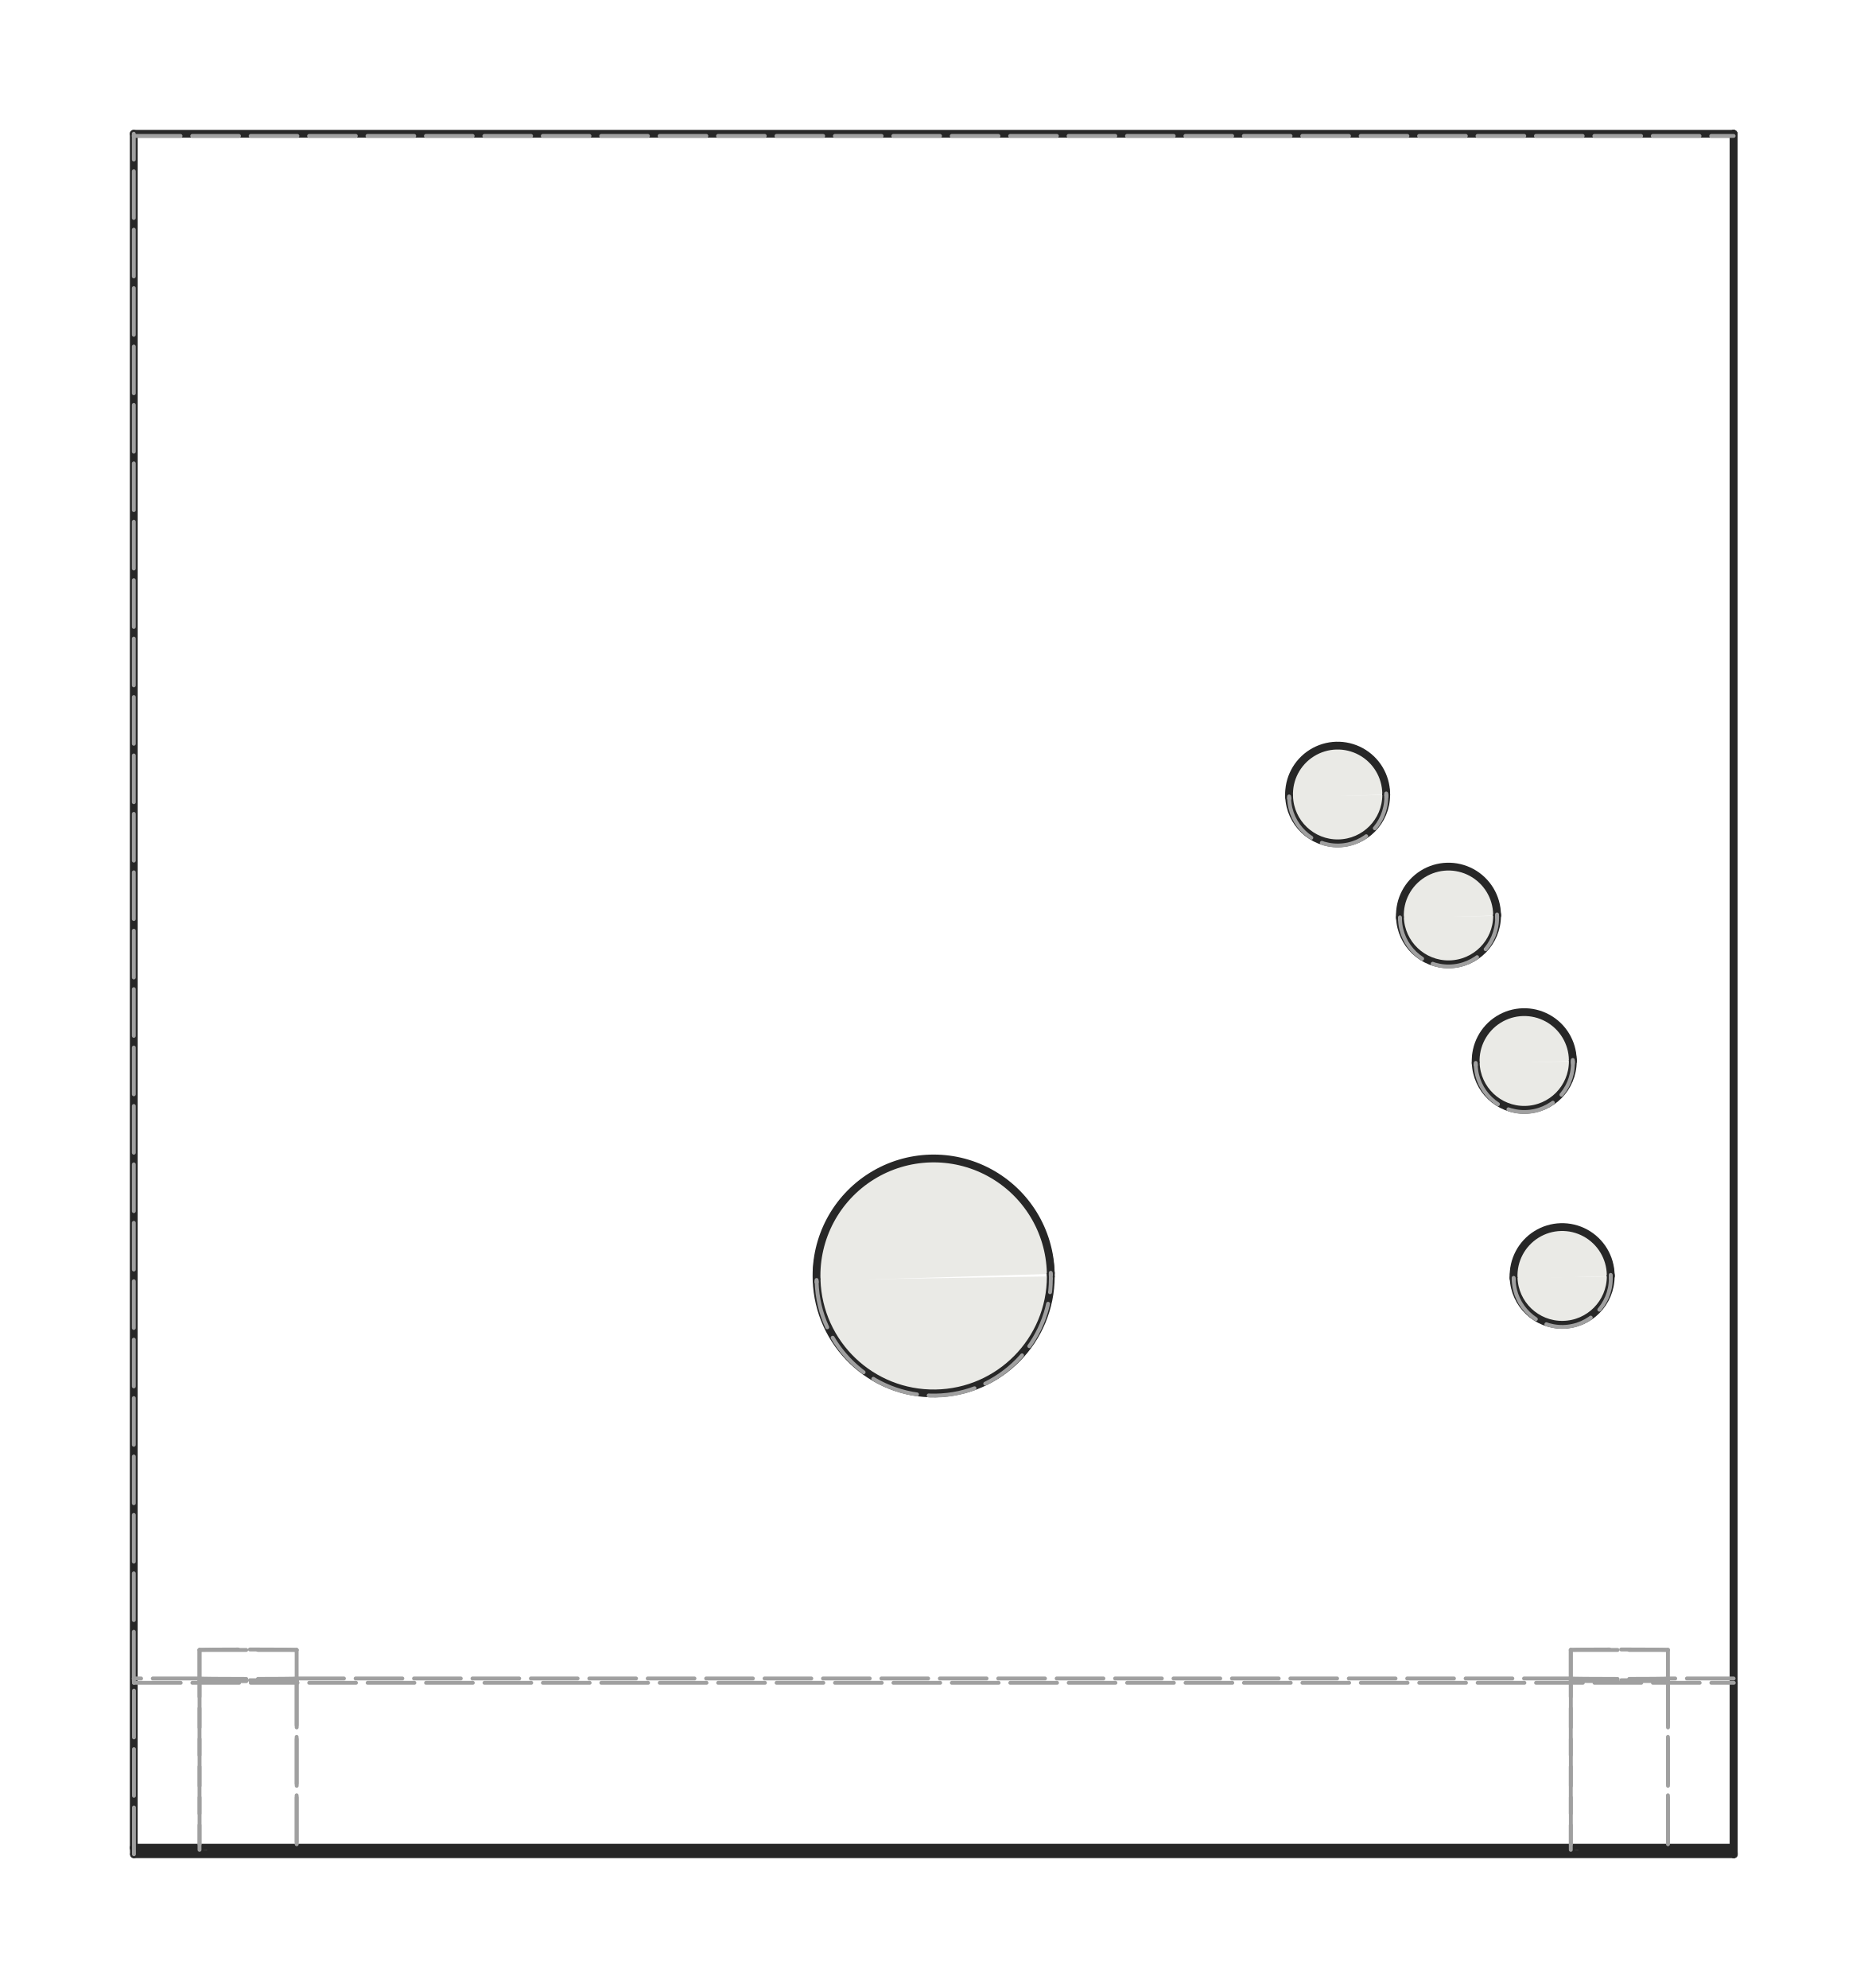
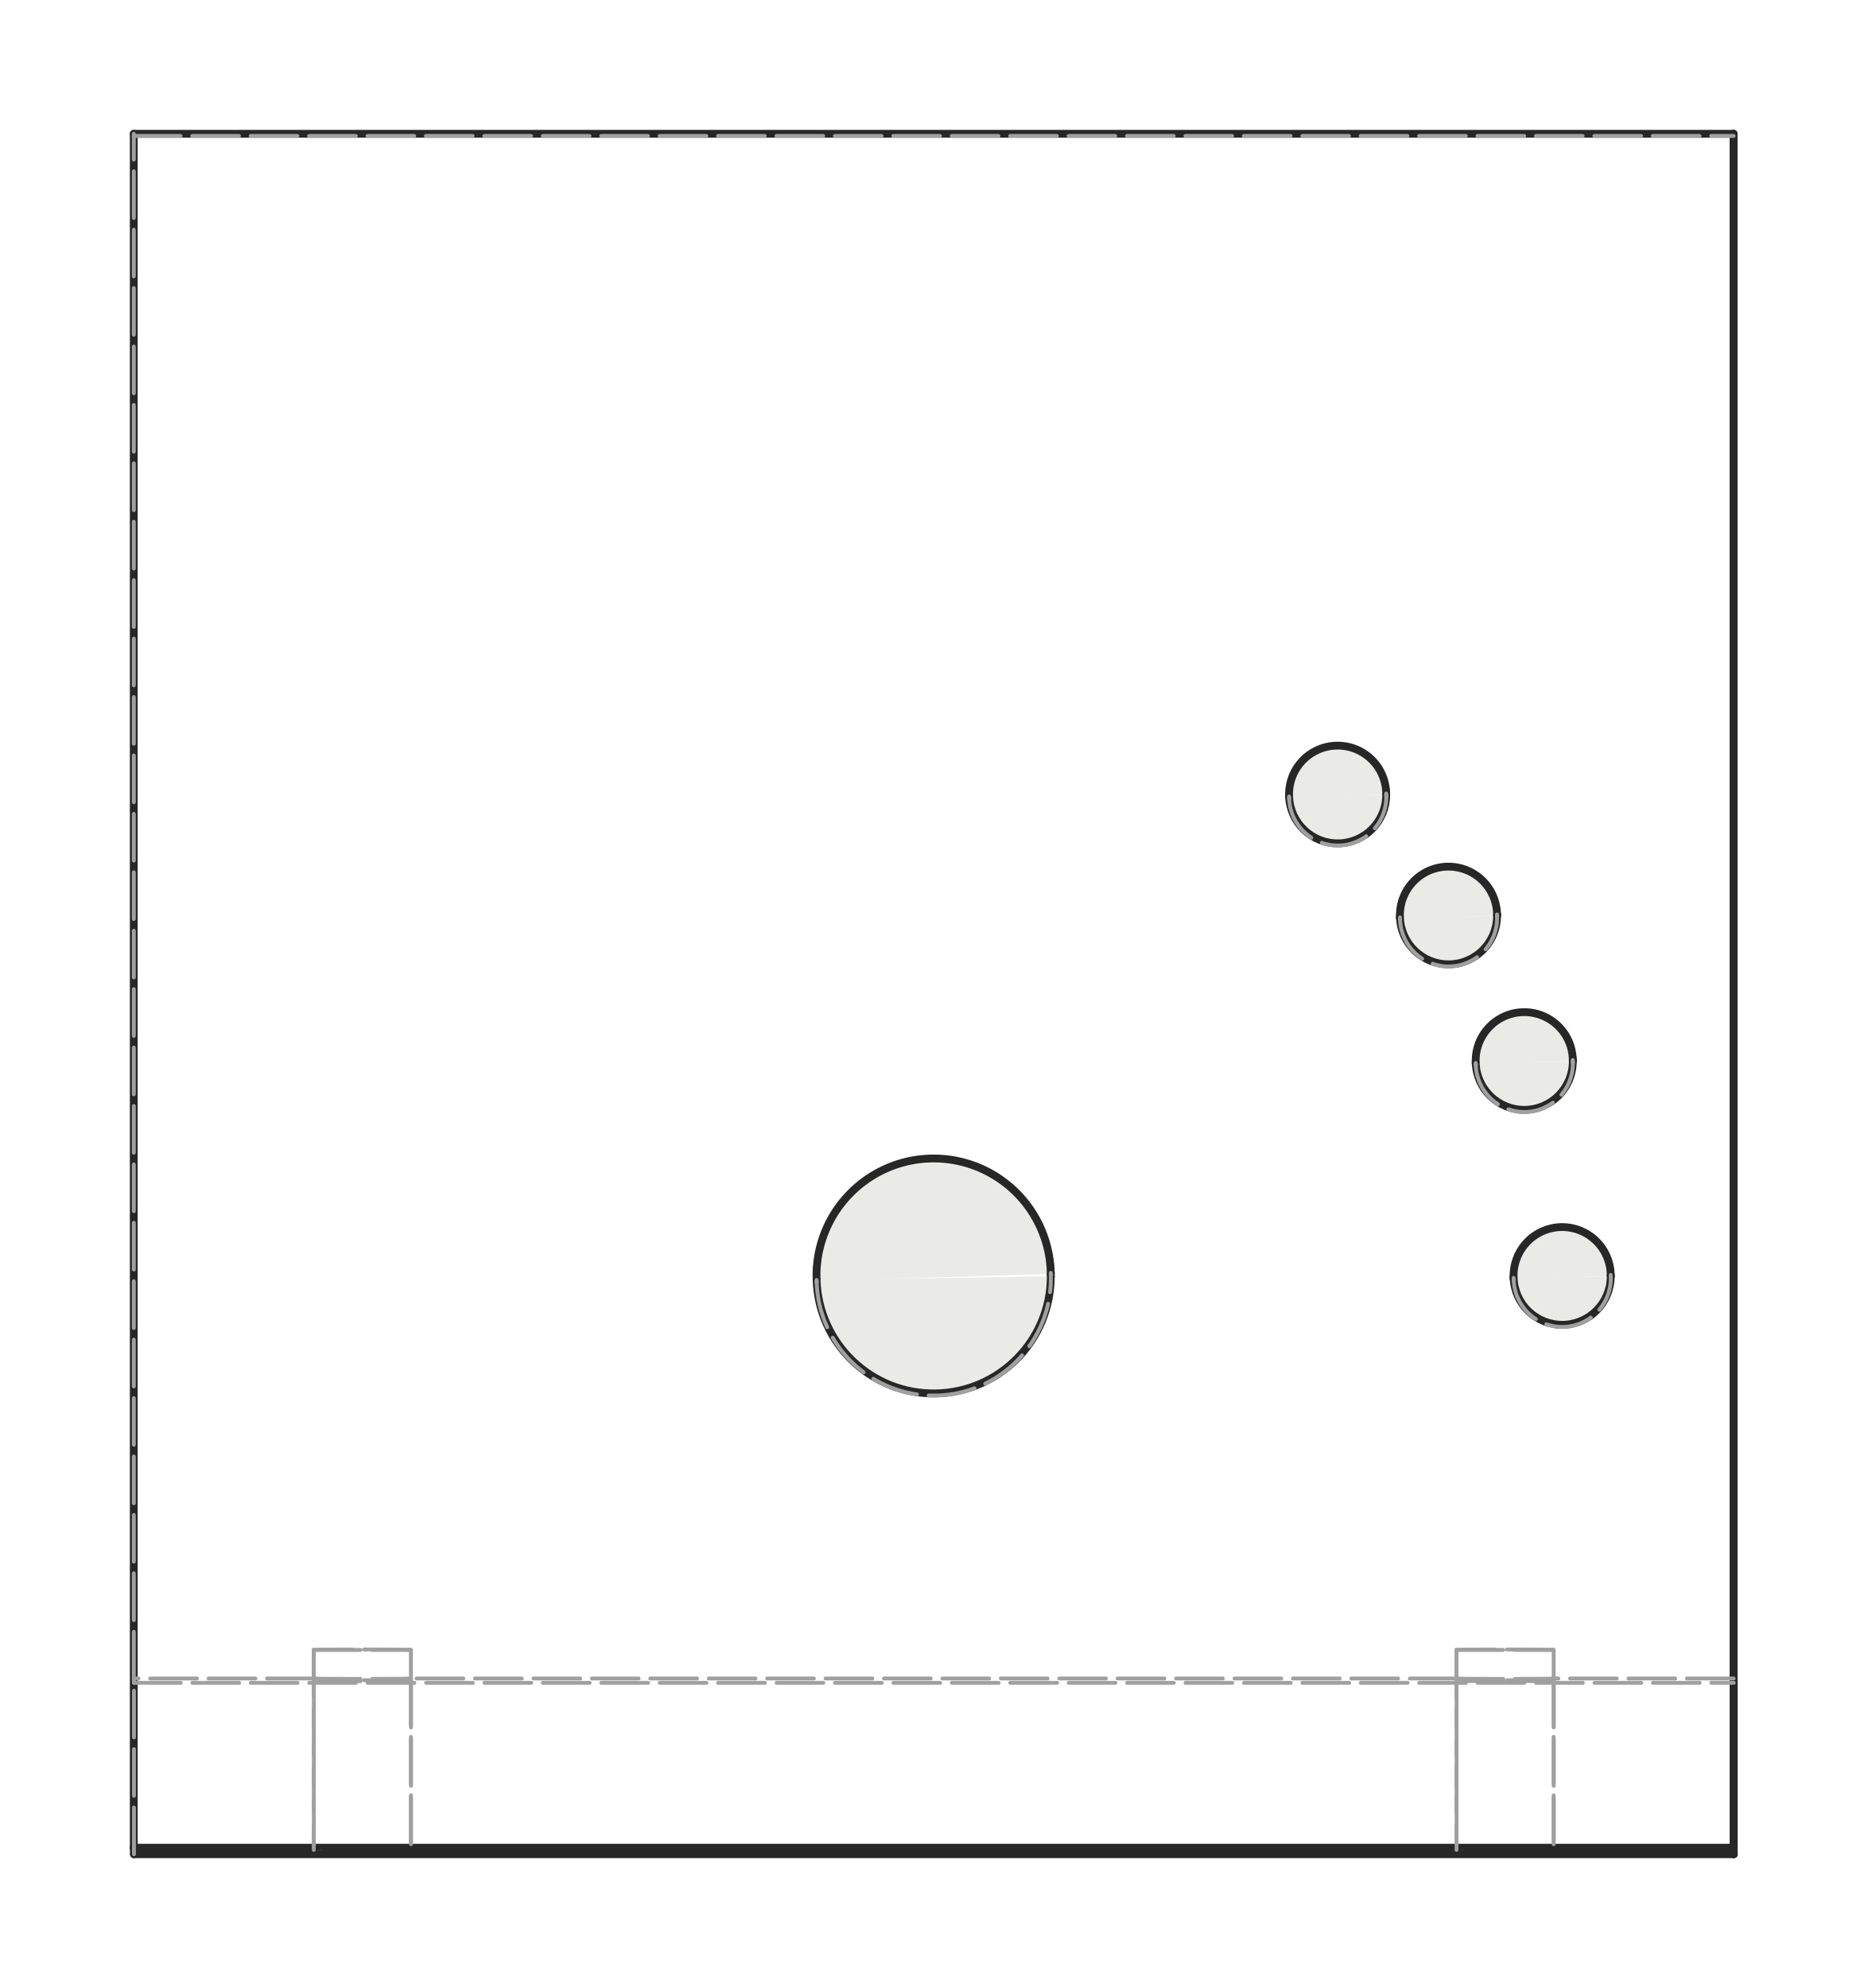
<svg xmlns="http://www.w3.org/2000/svg" width="143.815mm" height="153.098mm" viewBox="-32.51 -39.036 65.371 69.59" version="1.1">
  <g transform="scale(1,-1)" stroke-linecap="round">
    <g fill="rgb(234,234,230)" stroke="rgb(39,39,39)" stroke-width="0.273" id="vis">
      <line x1="-27.821" y1="-25.872" x2="-27.828" y2="-25.643" />
      <line x1="-27.828" y1="-25.643" x2="-27.828" y2="34.354" />
      <line x1="28.179" y1="-25.872" x2="28.172" y2="-25.643" />
      <line x1="-27.821" y1="-25.872" x2="28.179" y2="-25.872" />
      <line x1="-27.828" y1="-25.643" x2="28.172" y2="-25.643" />
-       <path d="M -22.124,-25.796 A 1.7,0.016 180.0 0,1 -25.524,-25.796" />
-       <path d="M -25.524,-25.796 A 1.7,0.016 180.0 0,1 -22.124,-25.796" />
-       <path d="M -22.124,-25.796 A 1.7,0.016 180.0 0,1 -22.124,-25.796" />
-       <path d="M -22.126,-25.719 A 1.7,0.016 180.0 0,1 -25.526,-25.719" />
-       <path d="M -25.526,-25.719 A 1.7,0.016 180.0 0,1 -22.126,-25.719" />
-       <path d="M -22.126,-25.719 A 1.7,0.016 180.0 0,1 -22.126,-25.719" />
-       <path d="M 25.876,-25.796 A 1.7,0.016 180.0 0,1 22.476,-25.796" />
-       <path d="M 22.476,-25.796 A 1.7,0.016 180.0 0,1 25.876,-25.796" />
-       <path d="M 25.876,-25.796 A 1.7,0.016 180.0 0,1 25.876,-25.796" />
-       <path d="M 25.874,-25.719 A 1.7,0.016 180.0 0,1 22.474,-25.719" />
-       <path d="M 22.474,-25.719 A 1.7,0.016 180.0 0,1 25.874,-25.719" />
-       <path d="M 25.874,-25.719 A 1.7,0.016 180.0 0,1 25.874,-25.719" />
+       <path d="M -18.124,-25.796 A 1.7,0.016 180.0 0,1 -21.524,-25.796" />
+       <path d="M -21.524,-25.796 A 1.7,0.016 180.0 0,1 -18.124,-25.796" />
+       <path d="M -18.124,-25.796 A 1.7,0.016 180.0 0,1 -18.124,-25.796" />
+       <path d="M -18.126,-25.719 A 1.7,0.016 180.0 0,1 -21.526,-25.719" />
+       <path d="M -21.526,-25.719 A 1.7,0.016 180.0 0,1 -18.126,-25.719" />
+       <path d="M -18.126,-25.719 A 1.7,0.016 180.0 0,1 -18.126,-25.719" />
+       <path d="M 21.876,-25.796 A 1.7,0.016 180.0 0,1 18.476,-25.796" />
+       <path d="M 18.476,-25.796 A 1.7,0.016 180.0 0,1 21.876,-25.796" />
+       <path d="M 21.876,-25.796 A 1.7,0.016 180.0 0,1 21.876,-25.796" />
+       <path d="M 21.874,-25.719 A 1.7,0.016 180.0 0,1 18.474,-25.719" />
+       <path d="M 18.474,-25.719 A 1.7,0.016 180.0 0,1 21.874,-25.719" />
+       <path d="M 21.874,-25.719 A 1.7,0.016 180.0 0,1 21.874,-25.719" />
      <line x1="28.179" y1="-25.872" x2="28.179" y2="-19.872" />
      <line x1="28.179" y1="-19.872" x2="28.174" y2="-19.72" />
      <line x1="28.174" y1="-19.72" x2="28.174" y2="34.278" />
      <path d="M 4.271,-5.557 A 4.1,4.1 1.744 0,1 -3.925,-5.807" />
      <path d="M 23.872,-5.63 A 1.7,1.7 1.744 0,1 20.474,-5.734" />
      <path d="M 22.545,1.894 A 1.7,1.7 1.744 0,1 19.147,1.79" />
      <path d="M 19.893,6.988 A 1.7,1.7 1.744 0,1 16.496,6.884" />
      <path d="M 16.013,11.222 A 1.7,1.7 1.744 0,1 12.616,11.118" />
      <line x1="28.174" y1="34.278" x2="28.172" y2="34.354" />
      <line x1="-27.828" y1="34.354" x2="28.172" y2="34.354" />
      <line x1="28.172" y1="34.354" x2="28.172" y2="-25.643" />
      <path d="M 4.272,-5.644 A 4.1,4.1 1.744 0,1 4.27,-5.519" />
      <path d="M 4.27,-5.519 A 4.1,4.1 1.744 1,1 -3.926,-5.769" />
      <path d="M -3.926,-5.769 A 4.1,4.1 1.744 0,1 4.272,-5.644" />
      <path d="M 23.872,-5.644 A 1.7,1.7 1.744 0,1 23.871,-5.592" />
      <path d="M 23.871,-5.592 A 1.7,1.7 1.744 1,1 20.473,-5.696" />
      <path d="M 20.473,-5.696 A 1.7,1.7 1.744 0,1 23.872,-5.644" />
      <path d="M 22.545,1.88 A 1.7,1.7 1.744 0,1 22.544,1.932" />
      <path d="M 22.544,1.932 A 1.7,1.7 1.744 1,1 19.146,1.828" />
      <path d="M 19.146,1.828 A 1.7,1.7 1.744 0,1 22.545,1.88" />
      <path d="M 19.893,6.974 A 1.7,1.7 1.744 0,1 19.892,7.026" />
      <path d="M 19.892,7.026 A 1.7,1.7 1.744 1,1 16.494,6.922" />
      <path d="M 16.494,6.922 A 1.7,1.7 1.744 0,1 19.893,6.974" />
      <path d="M 16.013,11.208 A 1.7,1.7 1.744 0,1 16.012,11.26" />
      <path d="M 16.012,11.26 A 1.7,1.7 1.744 1,1 12.614,11.157" />
      <path d="M 12.614,11.157 A 1.7,1.7 1.744 0,1 16.013,11.208" />
    </g>
    <g fill="none" stroke="rgb(160,160,160)" stroke-width="0.136" id="hid" stroke-dasharray="1.636 0.409">
      <line x1="-27.821" y1="-25.872" x2="-27.821" y2="-19.872" />
      <line x1="-27.821" y1="-19.872" x2="-27.826" y2="-19.72" />
      <line x1="-27.826" y1="-19.72" x2="-27.826" y2="34.278" />
      <line x1="-27.826" y1="34.278" x2="-27.828" y2="34.354" />
      <line x1="-27.821" y1="-19.872" x2="28.179" y2="-19.872" />
-       <line x1="28.174" y1="-19.72" x2="25.874" y2="-19.72" />
-       <path d="M 22.474,-19.72 A 1.7,0.016 180.0 0,1 25.874,-19.72" />
-       <path d="M 25.874,-19.72 A 1.7,0.016 180.0 0,1 25.874,-19.72" />
-       <line x1="-25.526" y1="-19.72" x2="-27.826" y2="-19.72" />
-       <line x1="22.474" y1="-19.72" x2="-22.126" y2="-19.72" />
-       <path d="M -25.526,-19.72 A 1.7,0.016 180.0 0,1 -22.126,-19.72" />
-       <path d="M -22.126,-19.72 A 1.7,0.016 180.0 0,1 -22.126,-19.72" />
-       <path d="M -22.124,-19.796 A 1.7,0.016 180.0 0,1 -25.524,-19.796" />
-       <path d="M -25.524,-19.796 A 1.7,0.016 180.0 0,1 -22.124,-19.796" />
-       <path d="M -22.124,-19.796 A 1.7,0.016 180.0 0,1 -22.124,-19.796" />
-       <path d="M 25.876,-19.796 A 1.7,0.016 180.0 0,1 22.476,-19.796" />
-       <path d="M 22.476,-19.796 A 1.7,0.016 180.0 0,1 25.876,-19.796" />
-       <path d="M 25.876,-19.796 A 1.7,0.016 180.0 0,1 25.876,-19.796" />
+       <line x1="28.174" y1="-19.72" x2="21.874" y2="-19.72" />
+       <path d="M 18.474,-19.72 A 1.7,0.016 180.0 0,1 21.874,-19.72" />
+       <path d="M 21.874,-19.72 A 1.7,0.016 180.0 0,1 21.874,-19.72" />
+       <line x1="-21.526" y1="-19.72" x2="-27.826" y2="-19.72" />
+       <line x1="18.474" y1="-19.72" x2="-18.126" y2="-19.72" />
+       <path d="M -21.526,-19.72 A 1.7,0.016 180.0 0,1 -18.126,-19.72" />
+       <path d="M -18.126,-19.72 A 1.7,0.016 180.0 0,1 -18.126,-19.72" />
+       <path d="M -18.124,-19.796 A 1.7,0.016 180.0 0,1 -21.524,-19.796" />
+       <path d="M -21.524,-19.796 A 1.7,0.016 180.0 0,1 -18.124,-19.796" />
+       <path d="M -18.124,-19.796 A 1.7,0.016 180.0 0,1 -18.124,-19.796" />
+       <path d="M 21.876,-19.796 A 1.7,0.016 180.0 0,1 18.476,-19.796" />
+       <path d="M 18.476,-19.796 A 1.7,0.016 180.0 0,1 21.876,-19.796" />
+       <path d="M 21.876,-19.796 A 1.7,0.016 180.0 0,1 21.876,-19.796" />
      <line x1="-27.826" y1="34.278" x2="28.174" y2="34.278" />
-       <line x1="-25.526" y1="-18.72" x2="-25.526" y2="-19.72" />
-       <line x1="-25.526" y1="-18.72" x2="-22.126" y2="-18.72" />
-       <line x1="-22.126" y1="-18.72" x2="-22.126" y2="-19.72" />
-       <line x1="25.874" y1="-18.72" x2="25.874" y2="-19.72" />
-       <line x1="22.474" y1="-18.72" x2="25.874" y2="-18.72" />
-       <line x1="22.474" y1="-18.72" x2="22.474" y2="-19.72" />
+       <line x1="-21.526" y1="-18.72" x2="-21.526" y2="-19.72" />
+       <line x1="-21.526" y1="-18.72" x2="-18.126" y2="-18.72" />
+       <line x1="-18.126" y1="-18.72" x2="-18.126" y2="-19.72" />
+       <line x1="21.874" y1="-18.72" x2="21.874" y2="-19.72" />
+       <line x1="18.474" y1="-18.72" x2="21.874" y2="-18.72" />
+       <line x1="18.474" y1="-18.72" x2="18.474" y2="-19.72" />
      <path d="M 4.274,-5.72 A 4.1,4.1 1.744 0,1 4.272,-5.595" />
      <path d="M 4.272,-5.595 A 4.1,4.1 1.744 0,1 4.271,-5.557" />
      <path d="M -3.925,-5.807 A 4.1,4.1 1.744 0,1 -3.924,-5.845" />
      <path d="M -3.924,-5.845 A 4.1,4.1 1.744 0,1 4.274,-5.72" />
      <path d="M 23.874,-5.72 A 1.7,1.7 1.744 0,1 23.873,-5.668" />
      <path d="M 23.873,-5.668 A 1.7,1.7 1.744 0,1 23.872,-5.63" />
      <path d="M 20.474,-5.734 A 1.7,1.7 1.744 0,1 20.475,-5.772" />
      <path d="M 20.475,-5.772 A 1.7,1.7 1.744 0,1 23.874,-5.72" />
      <path d="M 22.547,1.804 A 1.7,1.7 1.744 0,1 22.547,1.856" />
      <path d="M 22.547,1.856 A 1.7,1.7 1.744 0,1 22.545,1.894" />
      <path d="M 19.147,1.79 A 1.7,1.7 1.744 0,1 19.148,1.752" />
      <path d="M 19.148,1.752 A 1.7,1.7 1.744 0,1 22.547,1.804" />
      <path d="M 19.895,6.898 A 1.7,1.7 1.744 0,1 19.895,6.95" />
      <path d="M 19.895,6.95 A 1.7,1.7 1.744 0,1 19.893,6.988" />
      <path d="M 16.496,6.884 A 1.7,1.7 1.744 0,1 16.496,6.846" />
      <path d="M 16.496,6.846 A 1.7,1.7 1.744 0,1 19.895,6.898" />
      <path d="M 16.015,11.132 A 1.7,1.7 1.744 0,1 16.015,11.184" />
      <path d="M 16.015,11.184 A 1.7,1.7 1.744 0,1 16.013,11.222" />
      <path d="M 12.616,11.118 A 1.7,1.7 1.744 0,1 12.616,11.08" />
      <path d="M 12.616,11.08 A 1.7,1.7 1.744 0,1 16.015,11.132" />
-       <path d="M -22.126,-18.72 A 1.7,0.016 180.0 0,1 -25.526,-18.72" />
-       <path d="M -25.526,-18.72 A 1.7,0.016 180.0 0,1 -25.526,-18.72" />
-       <path d="M 25.874,-18.72 A 1.7,0.016 180.0 0,1 22.474,-18.72" />
-       <path d="M 22.474,-18.72 A 1.7,0.016 180.0 0,1 22.474,-18.72" />
-       <line x1="-25.524" y1="-19.796" x2="-25.524" y2="-25.796" />
-       <line x1="-22.124" y1="-19.796" x2="-22.124" y2="-25.796" />
-       <line x1="-25.526" y1="-18.72" x2="-25.526" y2="-25.719" />
-       <line x1="-22.126" y1="-19.72" x2="-22.126" y2="-25.719" />
-       <line x1="22.476" y1="-19.796" x2="22.476" y2="-25.796" />
-       <line x1="25.876" y1="-19.796" x2="25.876" y2="-25.796" />
-       <line x1="22.474" y1="-18.72" x2="22.474" y2="-25.719" />
-       <line x1="25.874" y1="-19.72" x2="25.874" y2="-25.719" />
+       <path d="M -18.126,-18.72 A 1.7,0.016 180.0 0,1 -21.526,-18.72" />
+       <path d="M -21.526,-18.72 A 1.7,0.016 180.0 0,1 -21.526,-18.72" />
+       <path d="M 21.874,-18.72 A 1.7,0.016 180.0 0,1 18.474,-18.72" />
+       <path d="M 18.474,-18.72 A 1.7,0.016 180.0 0,1 18.474,-18.72" />
+       <line x1="-21.524" y1="-19.796" x2="-21.524" y2="-25.796" />
+       <line x1="-18.124" y1="-19.796" x2="-18.124" y2="-25.796" />
+       <line x1="-21.526" y1="-18.72" x2="-21.526" y2="-25.719" />
+       <line x1="-18.126" y1="-19.72" x2="-18.126" y2="-25.719" />
+       <line x1="18.476" y1="-19.796" x2="18.476" y2="-25.796" />
+       <line x1="21.876" y1="-19.796" x2="21.876" y2="-25.796" />
+       <line x1="18.474" y1="-18.72" x2="18.474" y2="-25.719" />
+       <line x1="21.874" y1="-19.72" x2="21.874" y2="-25.719" />
      <line x1="4.272" y1="-5.595" x2="4.27" y2="-5.519" />
      <line x1="-3.924" y1="-5.845" x2="-3.926" y2="-5.769" />
      <line x1="23.873" y1="-5.668" x2="23.871" y2="-5.592" />
      <line x1="20.475" y1="-5.772" x2="20.473" y2="-5.696" />
      <line x1="22.547" y1="1.856" x2="22.544" y2="1.932" />
      <line x1="19.148" y1="1.752" x2="19.146" y2="1.828" />
      <line x1="19.895" y1="6.95" x2="19.892" y2="7.026" />
      <line x1="16.496" y1="6.846" x2="16.494" y2="6.922" />
      <line x1="16.015" y1="11.184" x2="16.012" y2="11.26" />
      <line x1="12.616" y1="11.08" x2="12.614" y2="11.157" />
    </g>
  </g>
</svg>
